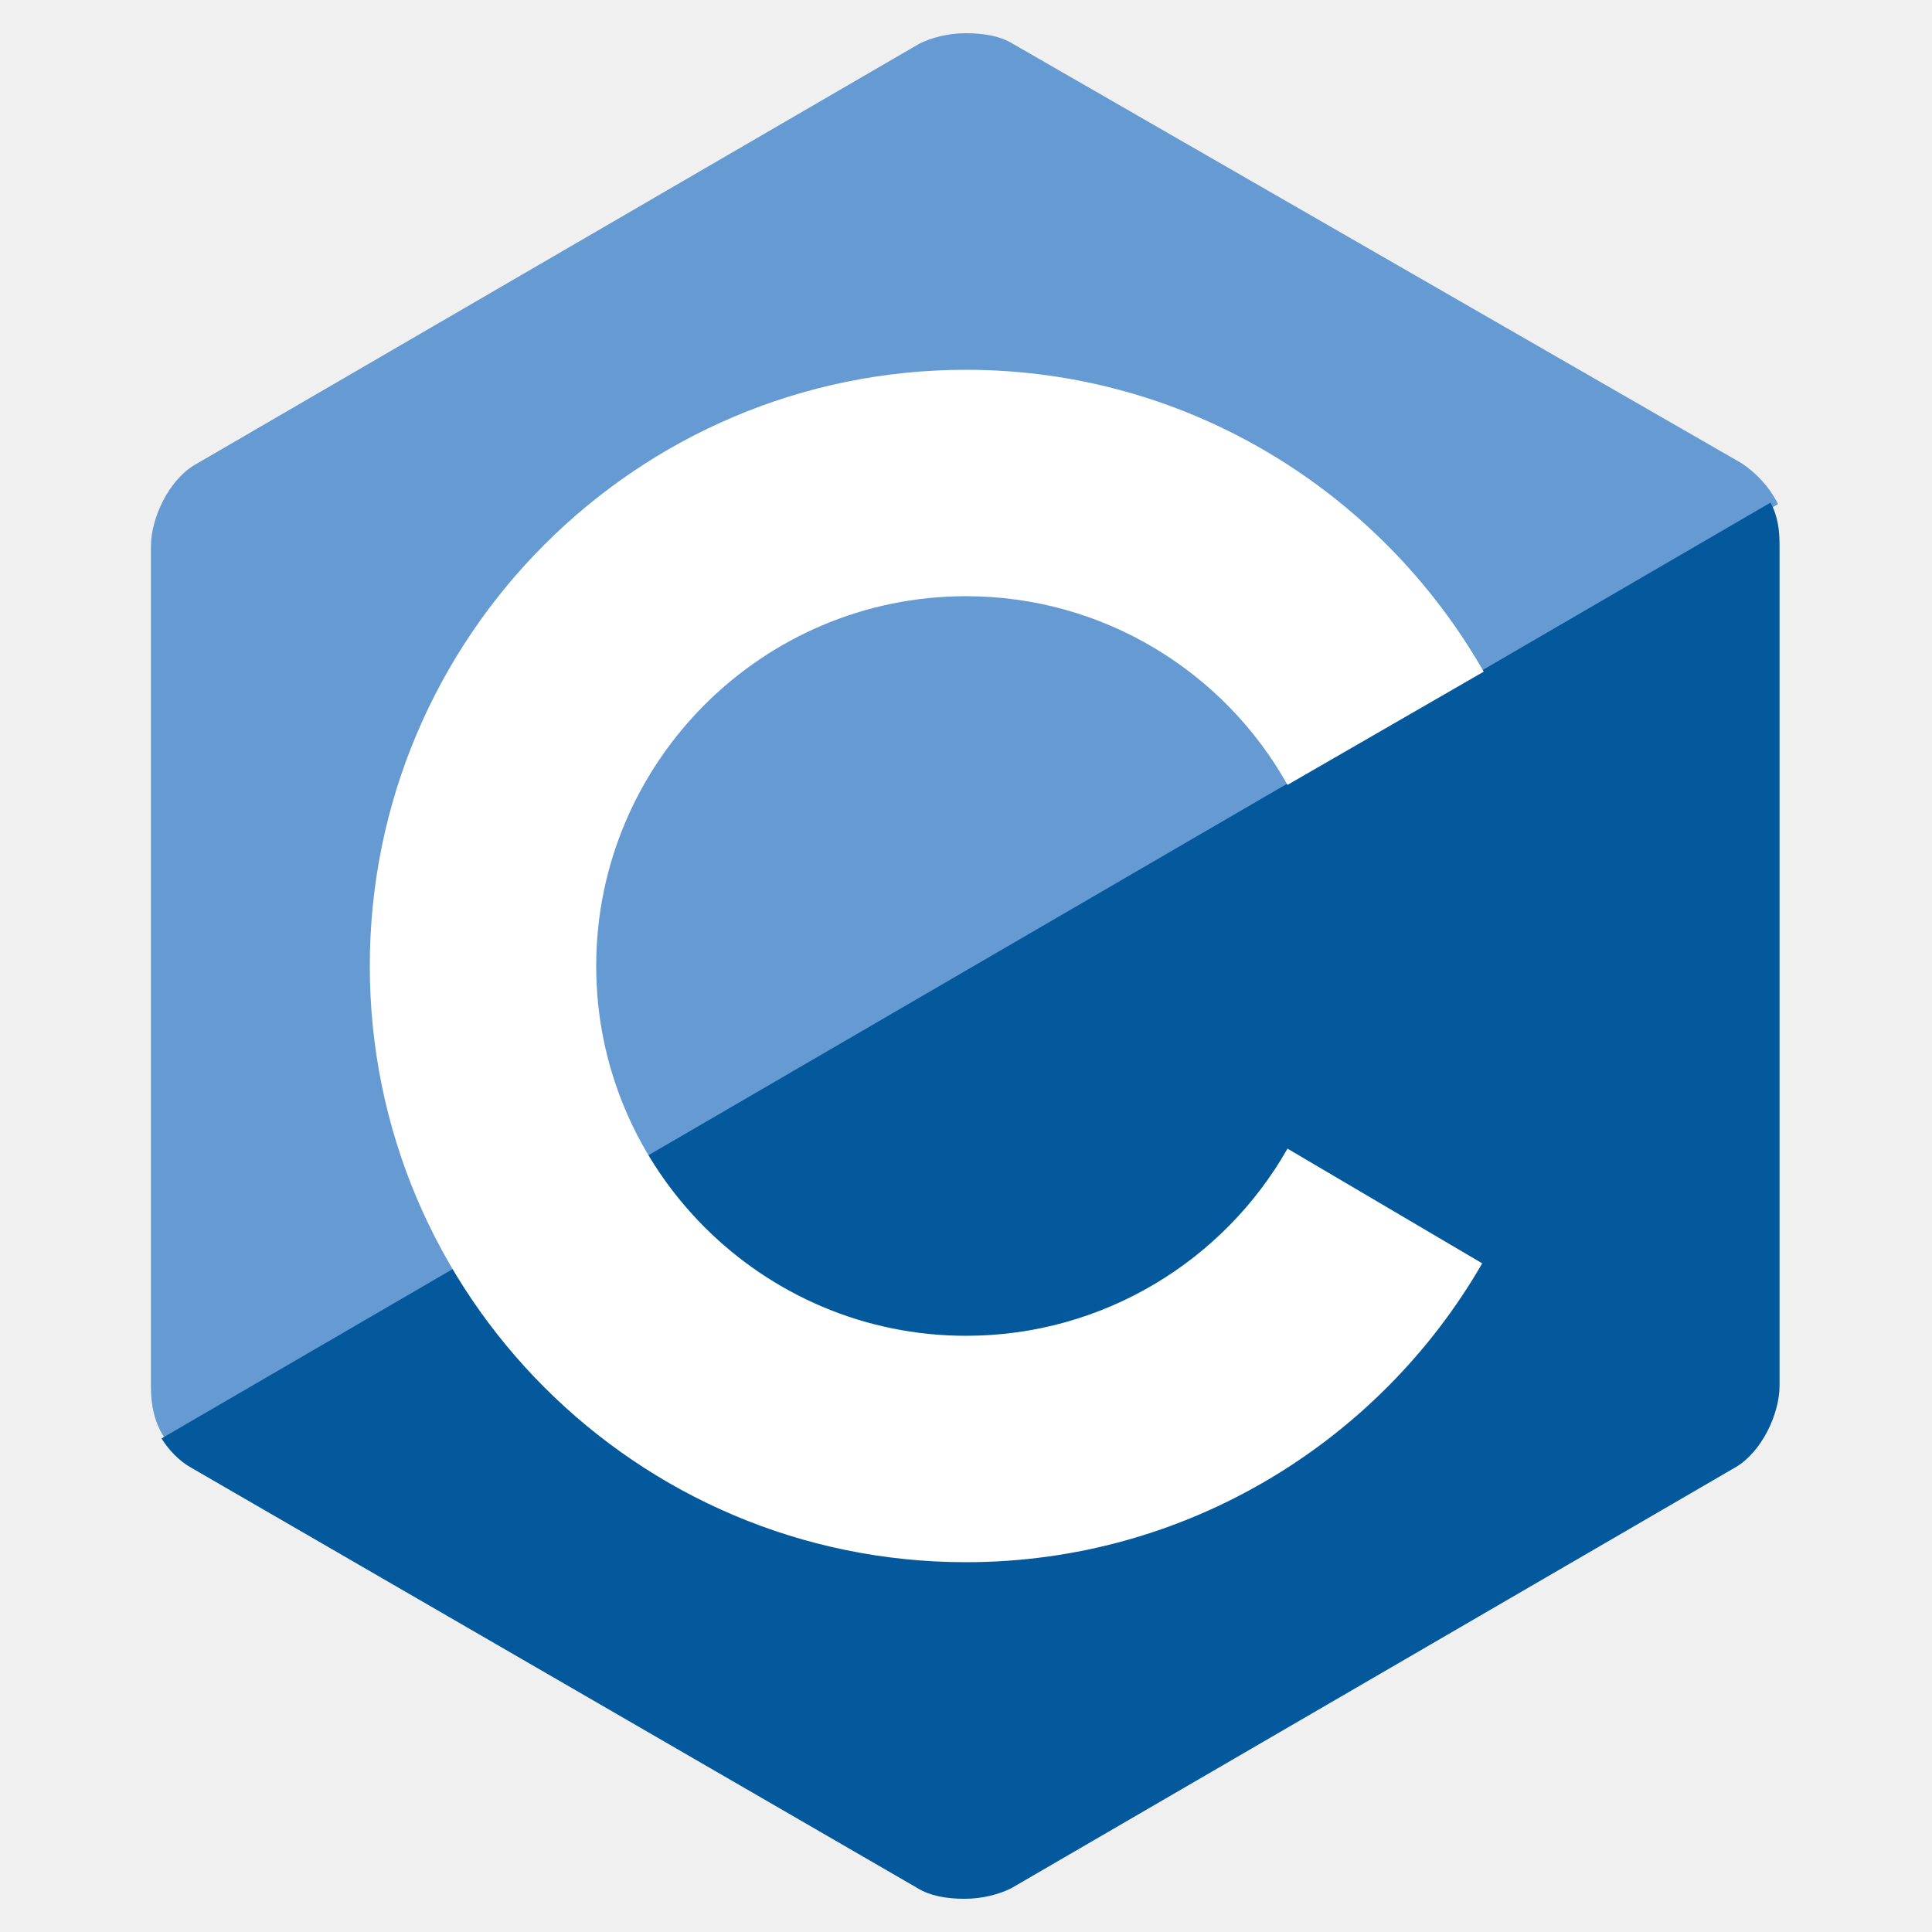
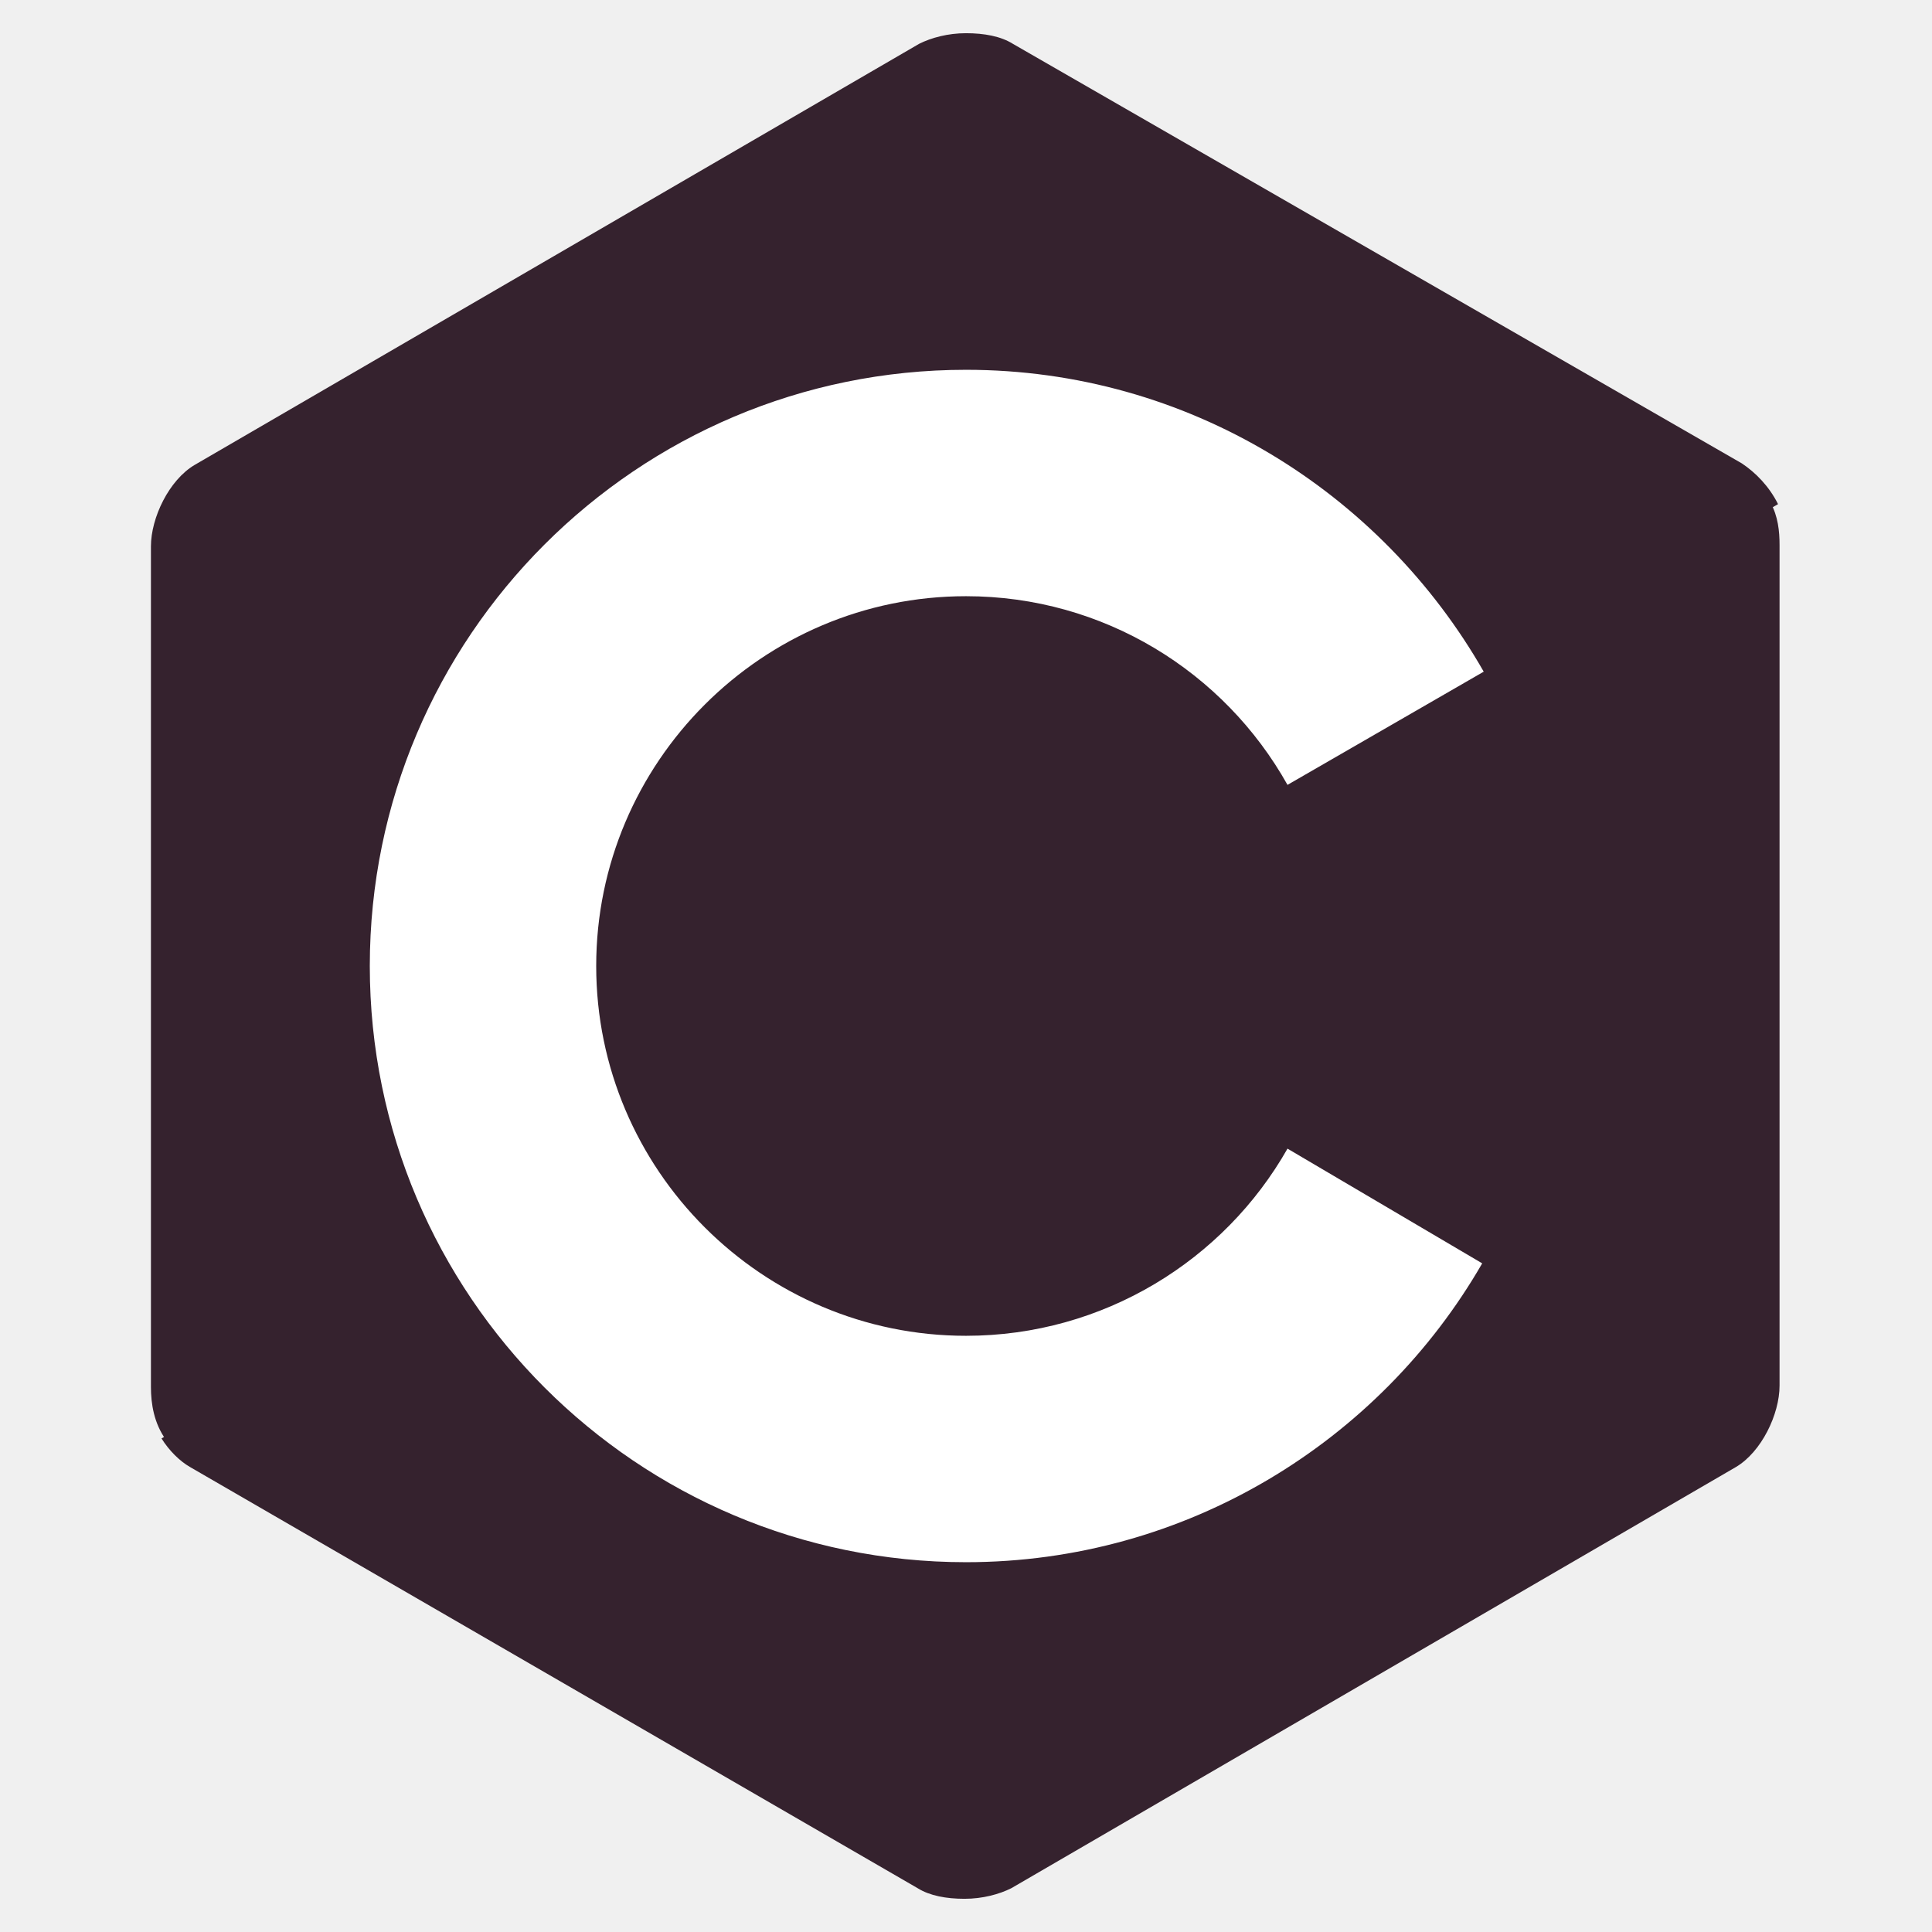
- <svg xmlns="http://www.w3.org/2000/svg" viewBox="0 0 128 128">
-   <path fill="#659AD3" d="M115.4 30.7L67.1 2.9c-.8-.5-1.9-.7-3.1-.7-1.2 0-2.3.3-3.1.7l-48 27.9c-1.7 1-2.9 3.5-2.9 5.4v55.7c0 1.1.2 2.4 1 3.5l106.8-62c-.6-1.2-1.5-2.1-2.4-2.7z" />
-   <path fill="#03599C" d="M10.7 95.3c.5.8 1.2 1.5 1.9 1.9l48.2 27.9c.8.5 1.9.7 3.1.7 1.2 0 2.3-.3 3.1-.7l48-27.9c1.7-1 2.9-3.5 2.9-5.4V36.1c0-.9-.1-1.9-.6-2.8l-106.6 62z" />
-   <path fill="#fff" d="M85.3 76.1C81.1 83.5 73.1 88.5 64 88.5c-13.5 0-24.5-11-24.5-24.5s11-24.5 24.5-24.5c9.1 0 17.1 5 21.3 12.5l13-7.5c-6.8-11.9-19.6-20-34.3-20-21.8 0-39.5 17.7-39.5 39.5s17.7 39.5 39.5 39.5c14.6 0 27.4-8 34.2-19.8l-12.9-7.6z" />
+ <svg xmlns="http://www.w3.org/2000/svg" version="1.1" id="Layer_1" x="0px" y="0px" viewBox="0 0 128 128" style="enable-background:new 0 0 128 128;" xml:space="preserve">
+   <style type="text/css">
+ 	.st0{fill:#35222E;}
+ 	.st1{fill:#FFFFFF;}
+ </style>
+   <path class="st0" d="M115.4,30.7L67.1,2.9c-0.8-0.5-1.9-0.7-3.1-0.7c-1.2,0-2.3,0.3-3.1,0.7l-48,27.9c-1.7,1-2.9,3.5-2.9,5.4v55.7  c0,1.1,0.2,2.4,1,3.5l106.8-62C117.2,32.2,116.3,31.3,115.4,30.7z" />
+   <path class="st0" d="M10.7,95.3c0.5,0.8,1.2,1.5,1.9,1.9l48.2,27.9c0.8,0.5,1.9,0.7,3.1,0.7c1.2,0,2.3-0.3,3.1-0.7l48-27.9  c1.7-1,2.9-3.5,2.9-5.4V36.1c0-0.9-0.1-1.9-0.6-2.8C117.3,33.3,10.7,95.3,10.7,95.3z" />
+   <path class="st1" d="M85.3,76.1C81.1,83.5,73.1,88.5,64,88.5c-13.5,0-24.5-11-24.5-24.5s11-24.5,24.5-24.5c9.1,0,17.1,5,21.3,12.5  l13-7.5c-6.8-11.9-19.6-20-34.3-20c-21.8,0-39.5,17.7-39.5,39.5s17.7,39.5,39.5,39.5c14.6,0,27.4-8,34.2-19.8  C98.2,83.7,85.3,76.1,85.3,76.1z" />
</svg>
